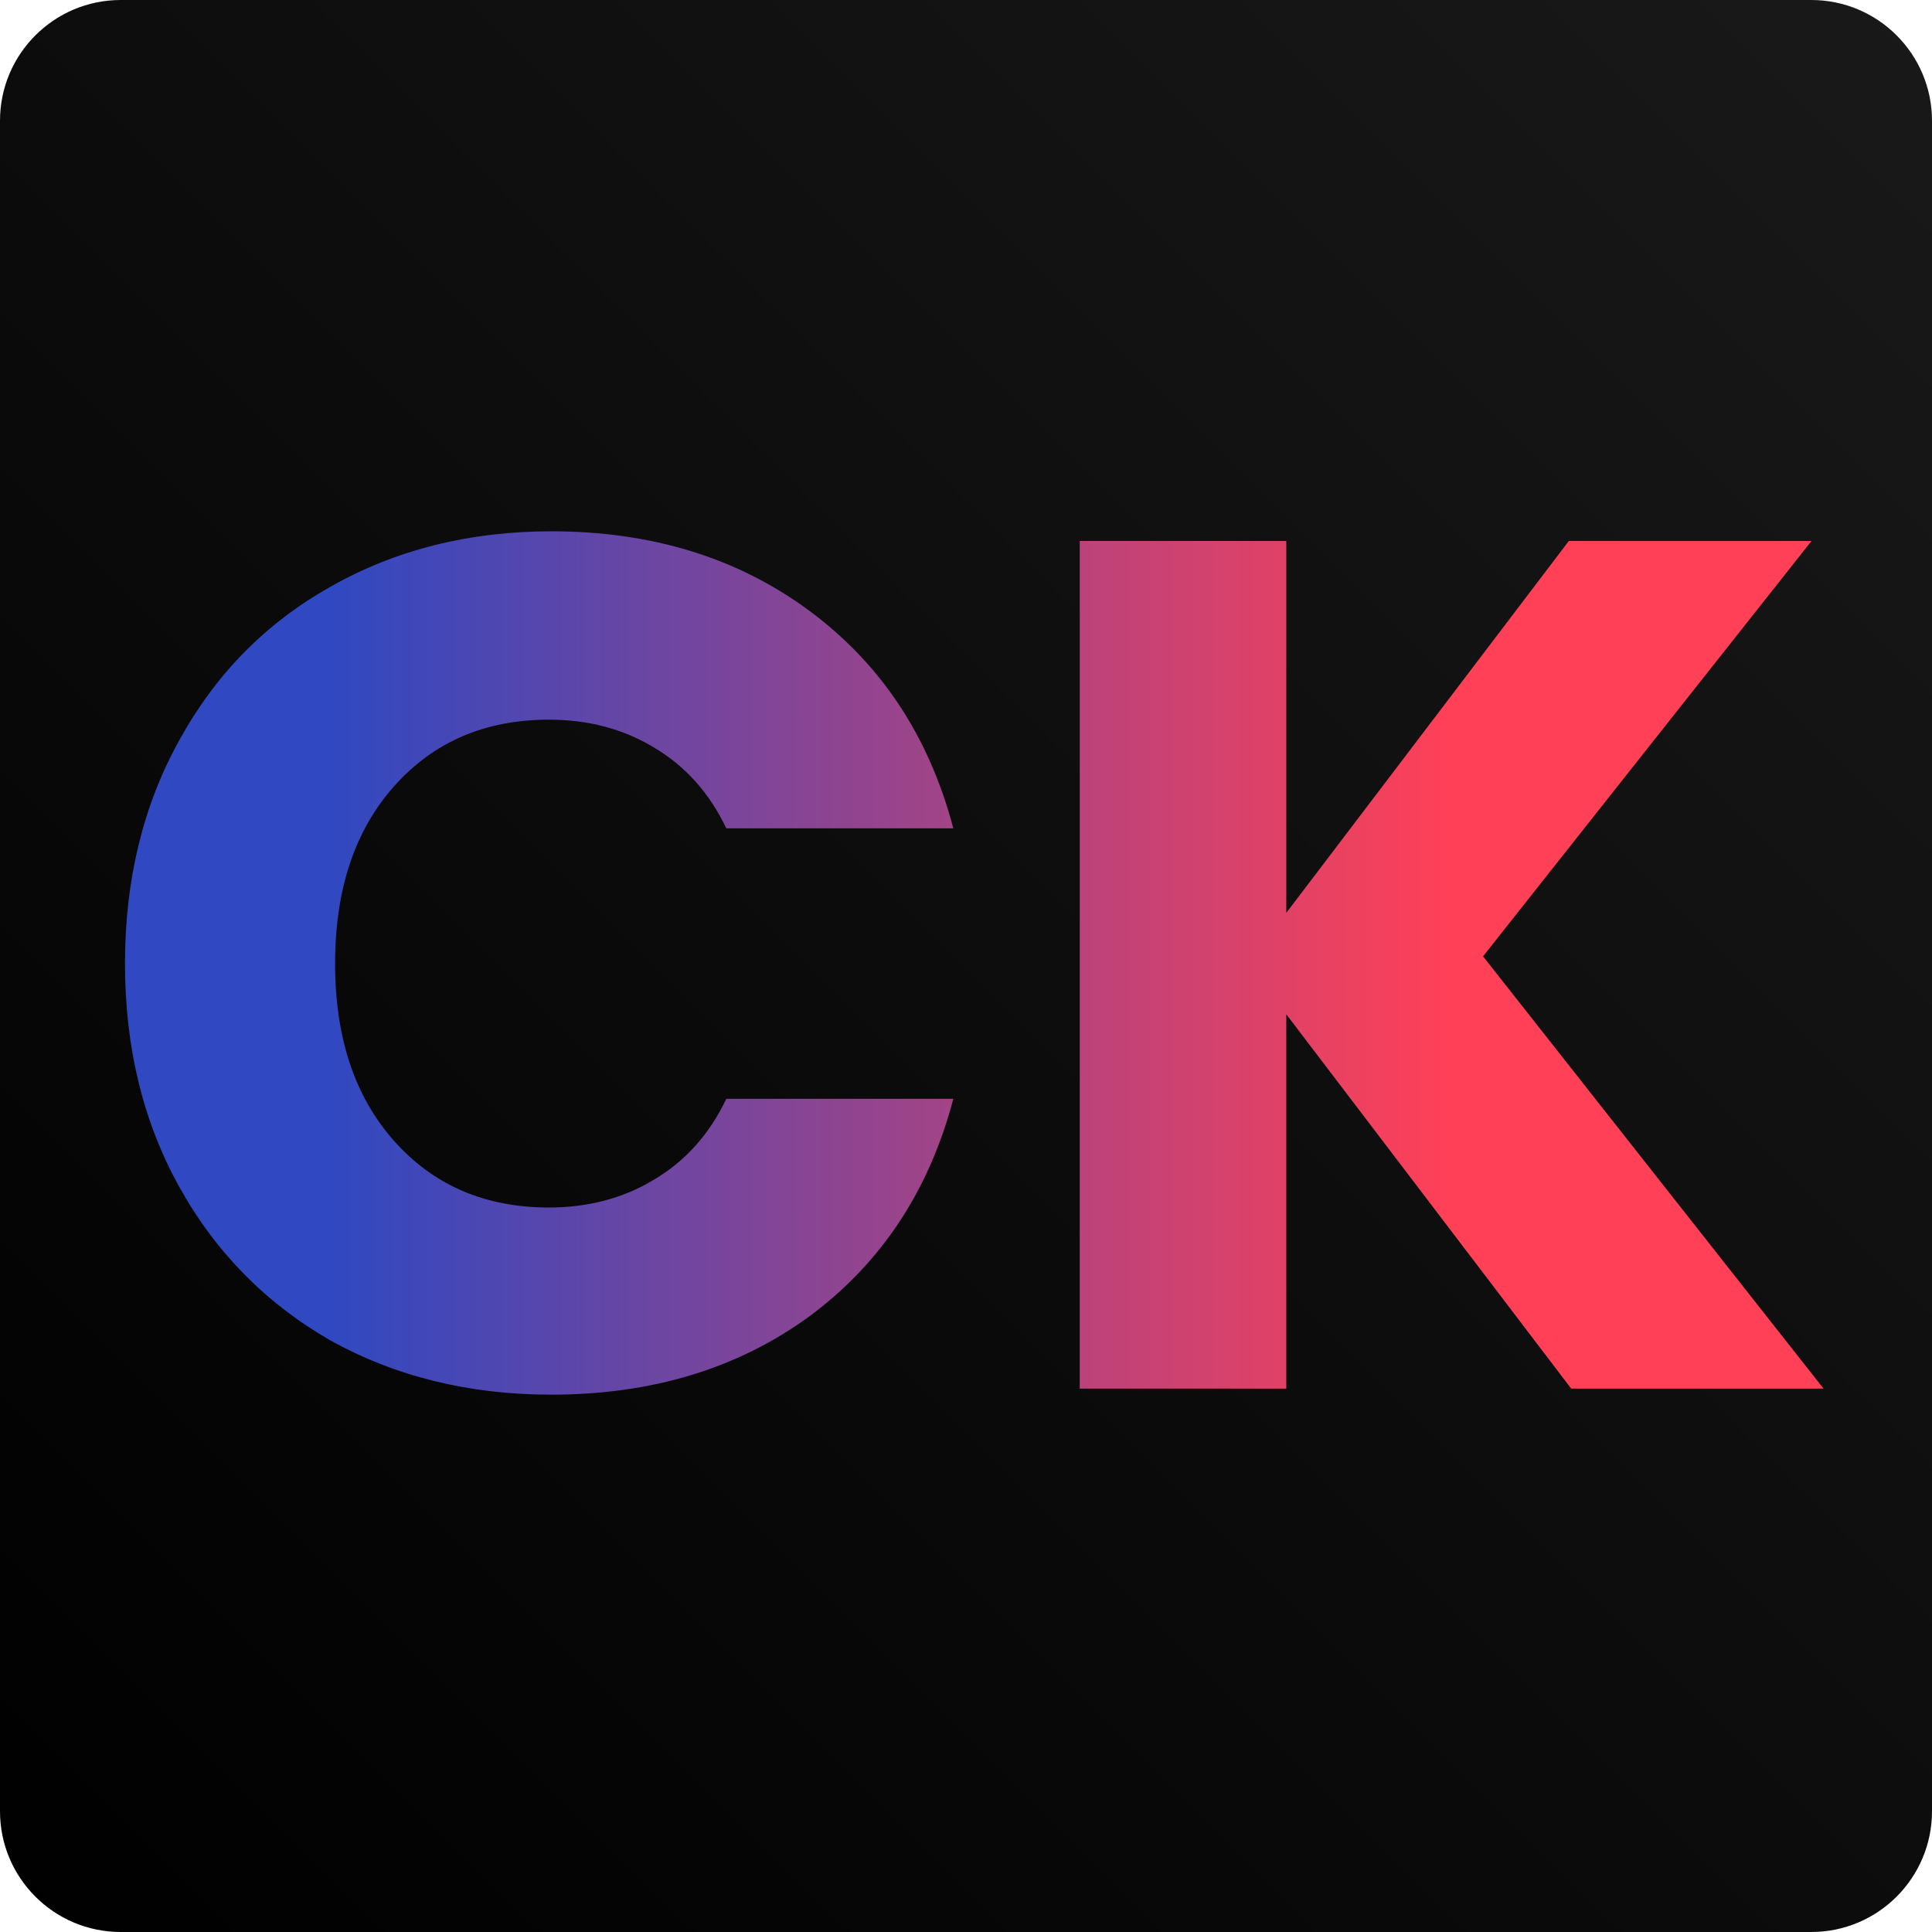
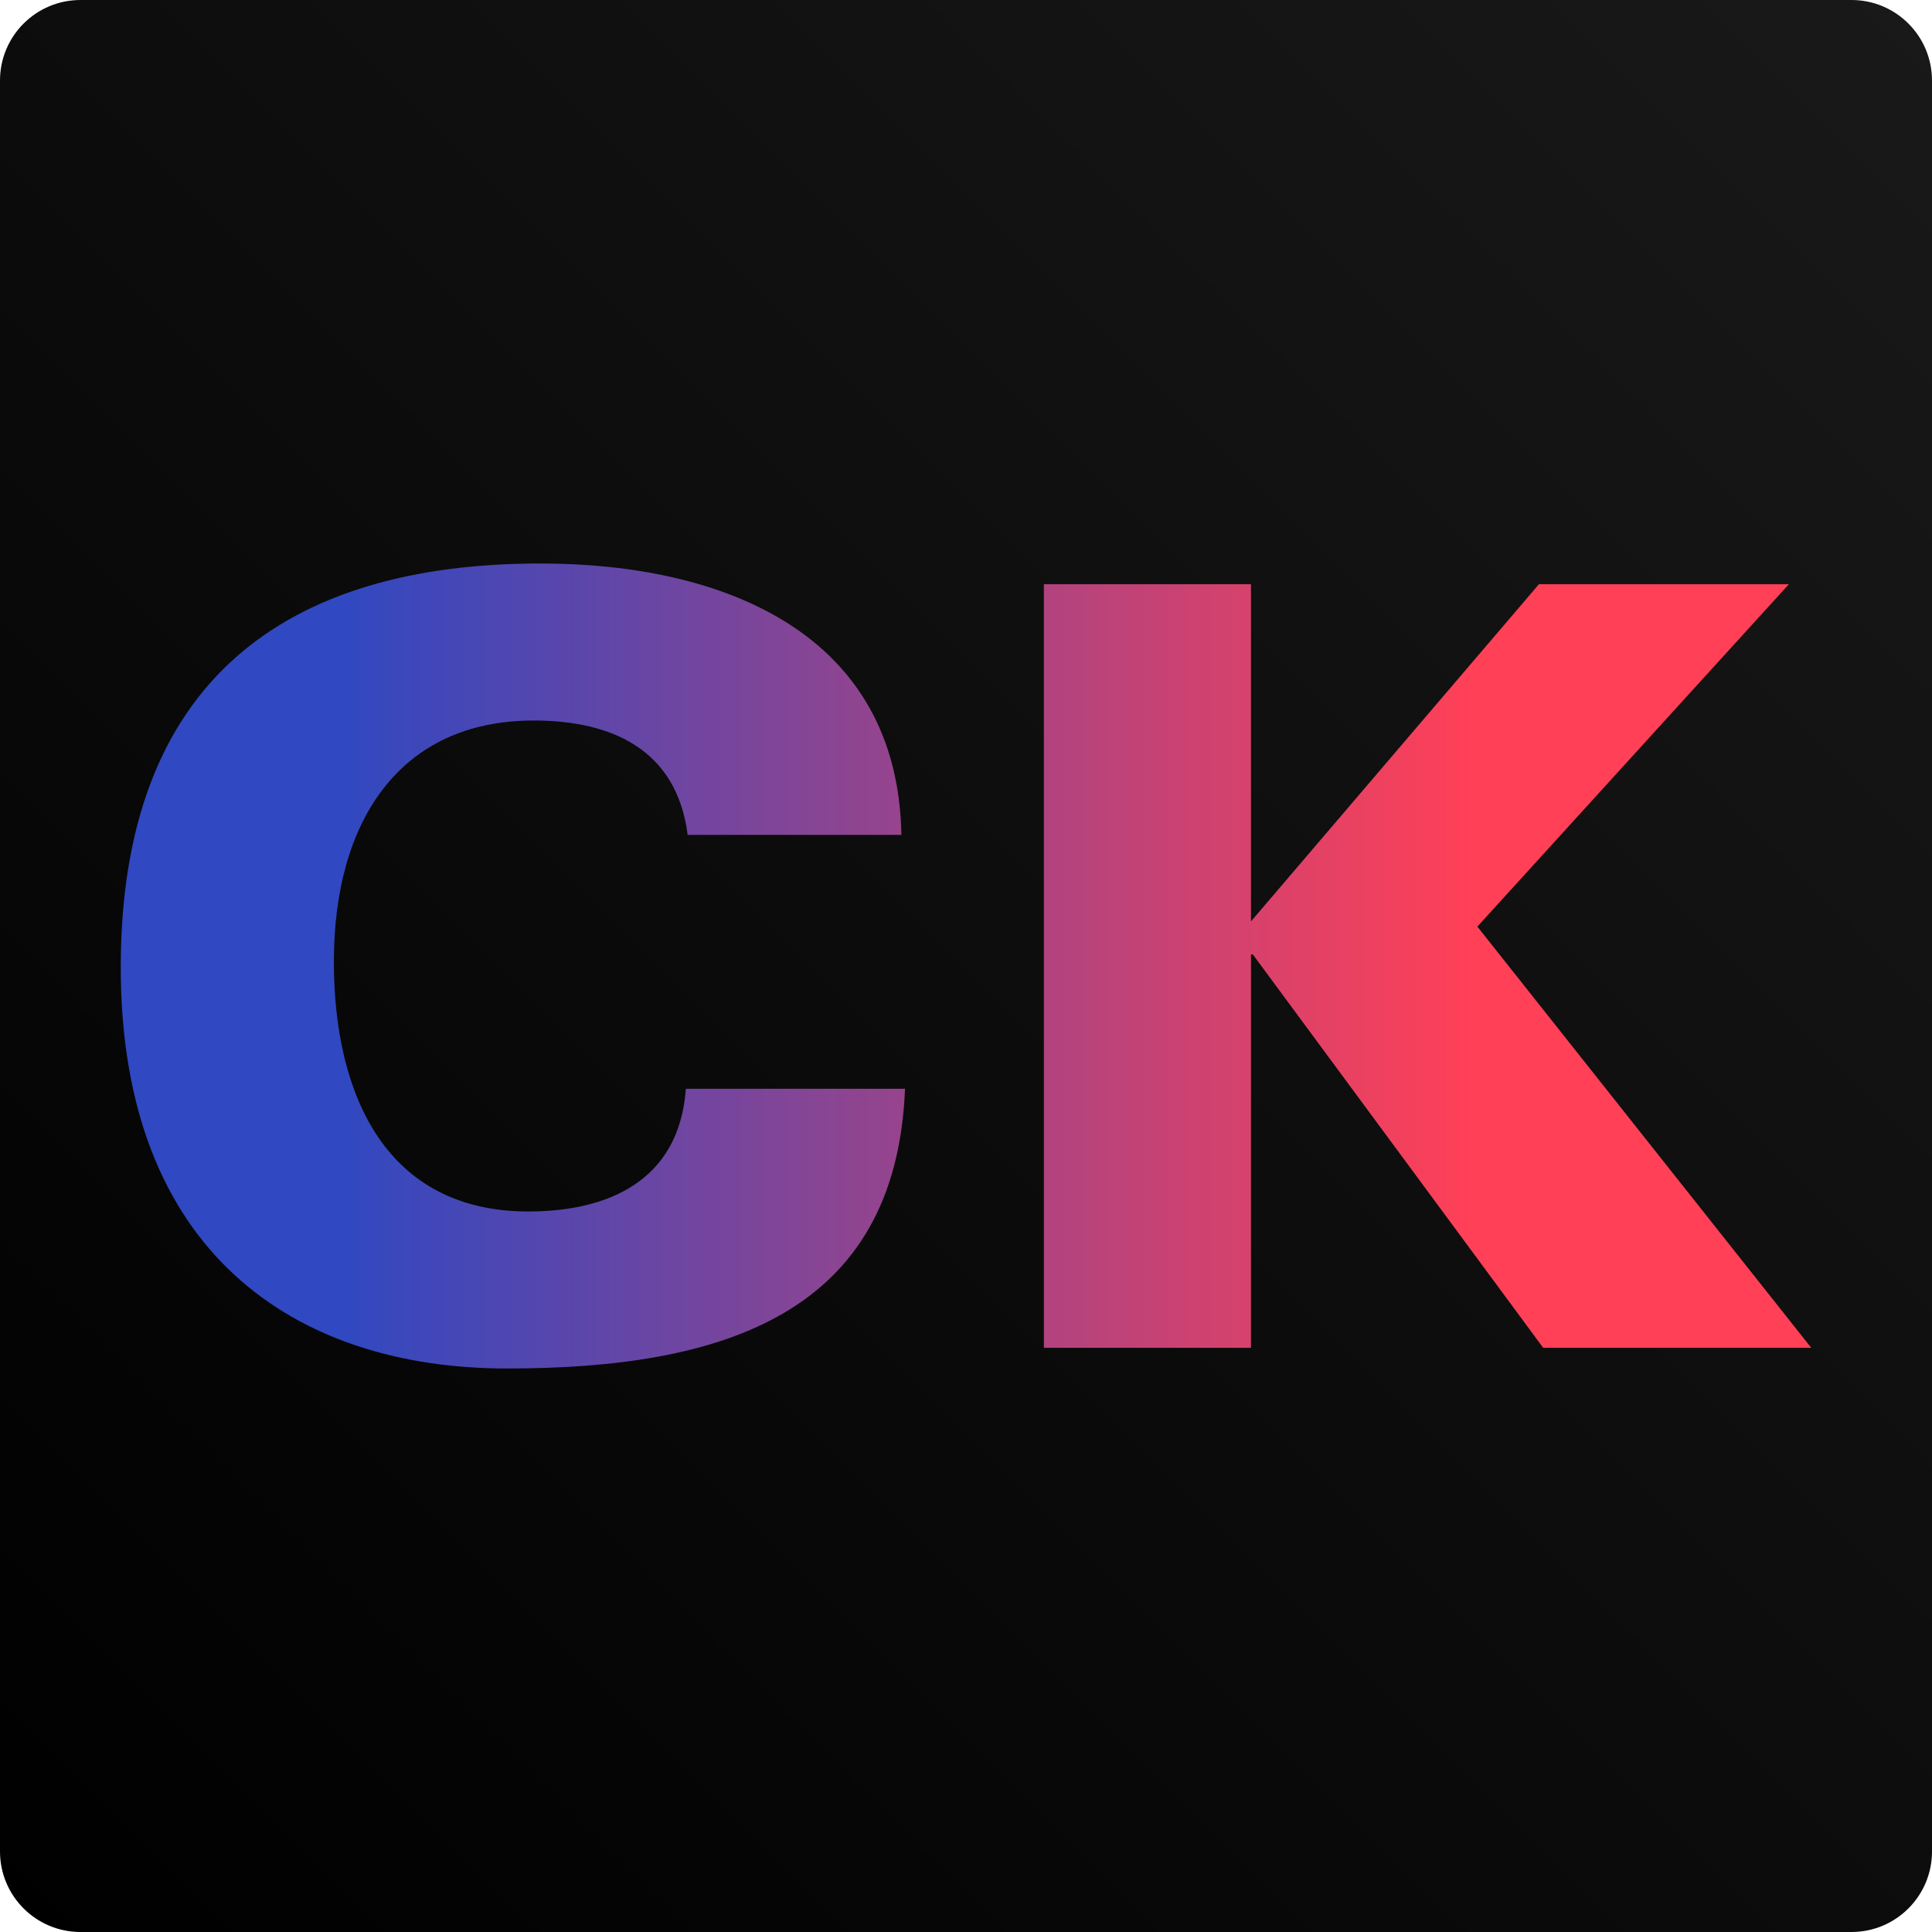
- <svg xmlns="http://www.w3.org/2000/svg" viewBox="0 0 32 32" fill="none">
-   <rect width="32" height="32" rx="2" fill="url(#paint0_linear_1_4)" />
-   <path d="M2.07 15.96C2.07 14.573 2.37 13.34 2.97 12.26C3.57 11.167 4.403 10.32 5.47 9.72C6.55 9.107 7.77 8.8 9.13 8.8C10.797 8.8 12.223 9.24 13.41 10.12C14.597 11 15.39 12.2 15.79 13.72H12.03C11.75 13.133 11.35 12.687 10.83 12.38C10.323 12.073 9.743 11.92 9.09 11.92C8.037 11.92 7.183 12.287 6.53 13.02C5.877 13.753 5.55 14.733 5.55 15.96C5.55 17.187 5.877 18.167 6.53 18.9C7.183 19.633 8.037 20 9.09 20C9.743 20 10.323 19.847 10.83 19.54C11.35 19.233 11.75 18.787 12.03 18.2H15.79C15.39 19.72 14.597 20.92 13.41 21.8C12.223 22.667 10.797 23.1 9.13 23.1C7.77 23.1 6.55 22.8 5.47 22.2C4.403 21.587 3.57 20.74 2.97 19.66C2.37 18.58 2.07 17.347 2.07 15.96ZM26.024 23L21.305 16.8V23H17.884V8.96H21.305V15.12L25.985 8.96H30.005L24.564 15.84L30.204 23H26.024Z" fill="url(#paint1_linear_1_4)" />
+ <svg xmlns="http://www.w3.org/2000/svg" viewBox="0 0 48 48" fill="none">
+   <rect width="48" height="48" rx="2" fill="url(#paint0_linear_5_8)" />
+   <path d="M22.395 20.742H17.085C16.815 18.639 15.225 17.901 13.26 17.901C9.915 17.901 8.295 20.421 8.295 23.888C8.295 27.258 9.63 30.099 13.125 30.099C15.075 30.099 16.875 29.361 17.04 27.05H22.485C22.26 32.652 17.955 34 12.6 34C7.305 34 3 31.095 3 24.032C3 16.905 7.11 14 13.425 14C17.955 14 22.305 15.717 22.395 20.742ZM25.935 33.486V14.514H31.08V22.892L38.235 14.514H44.445L36.705 23.021L45 33.486H38.34L31.125 23.711H31.08V33.486H25.935Z" fill="url(#paint1_linear_5_8)" />
  <defs>
-     <linearGradient id="paint0_linear_1_4" x1="0" y1="32" x2="32" y2="0" gradientUnits="userSpaceOnUse">
+     <linearGradient id="paint0_linear_5_8" x1="0" y1="48" x2="48" y2="0" gradientUnits="userSpaceOnUse">
      <stop />
      <stop offset="1" stop-color="#191919" />
    </linearGradient>
-     <linearGradient id="paint1_linear_1_4" x1="5.5" y1="16" x2="24" y2="16" gradientUnits="userSpaceOnUse">
+     <linearGradient id="paint1_linear_5_8" x1="8.5" y1="23.631" x2="36.5" y2="23.631" gradientUnits="userSpaceOnUse">
      <stop stop-color="#3048C1" />
      <stop offset="1" stop-color="#FF4057" />
    </linearGradient>
  </defs>
</svg>
